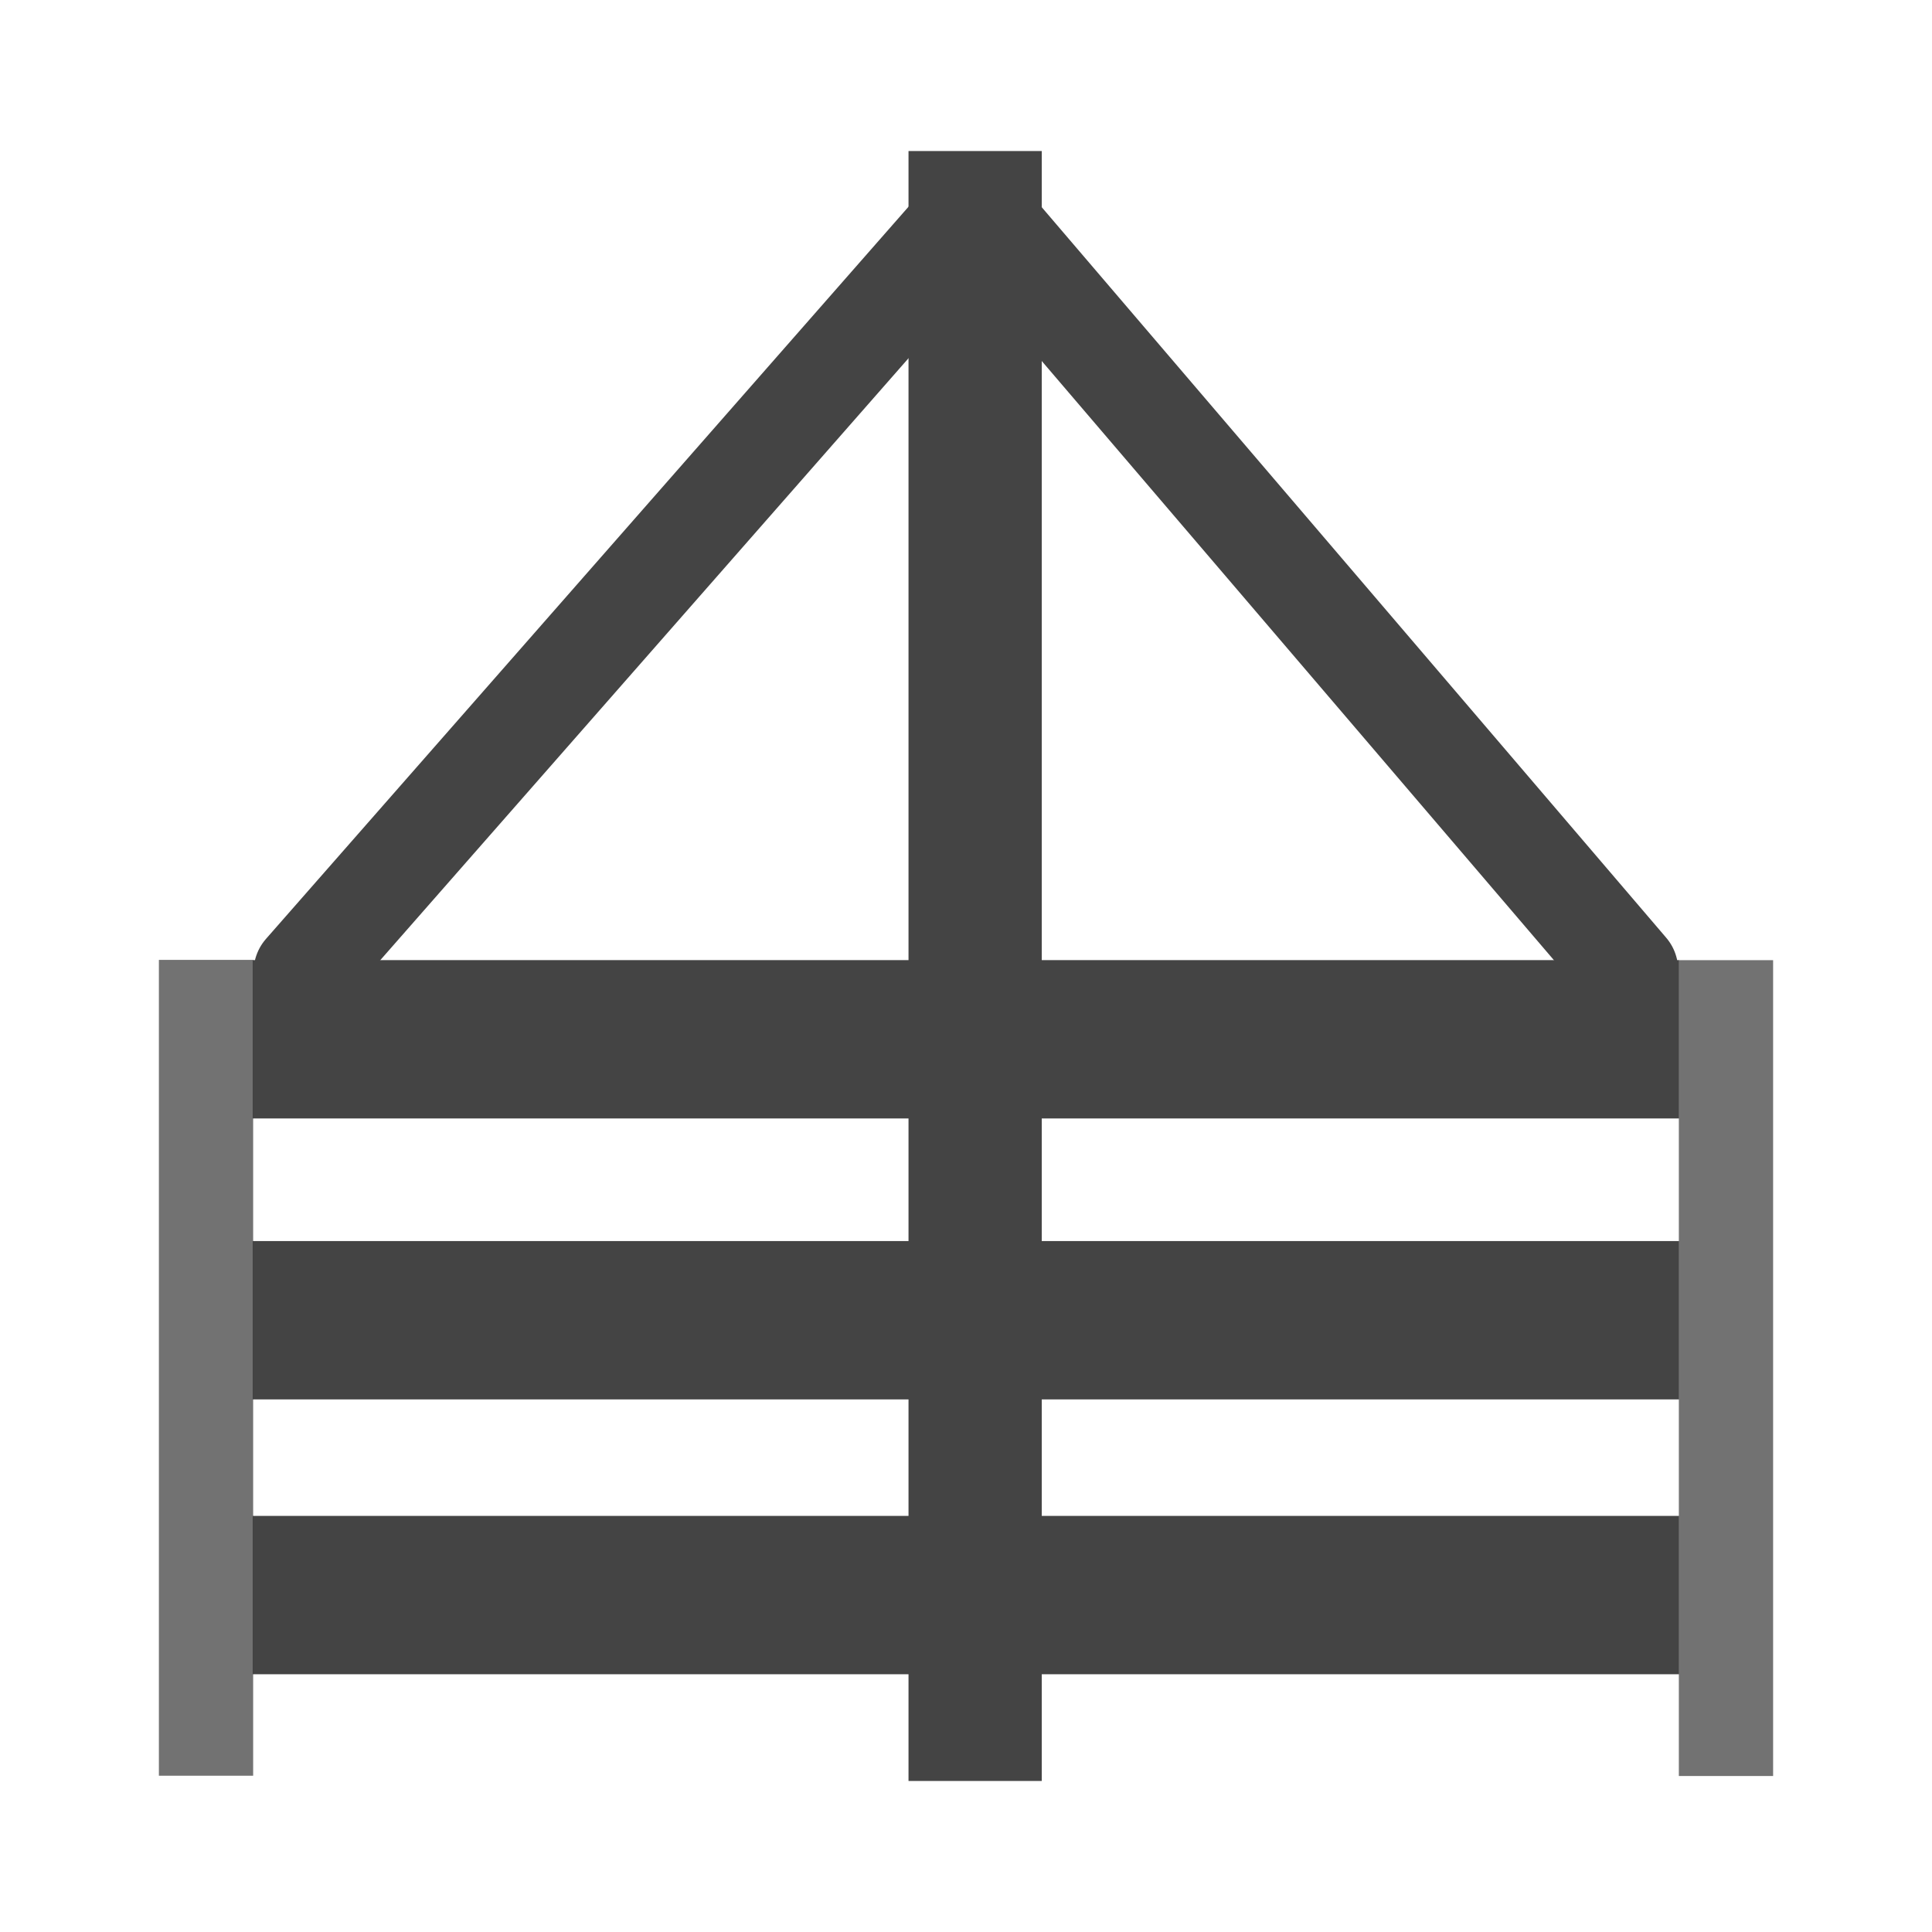
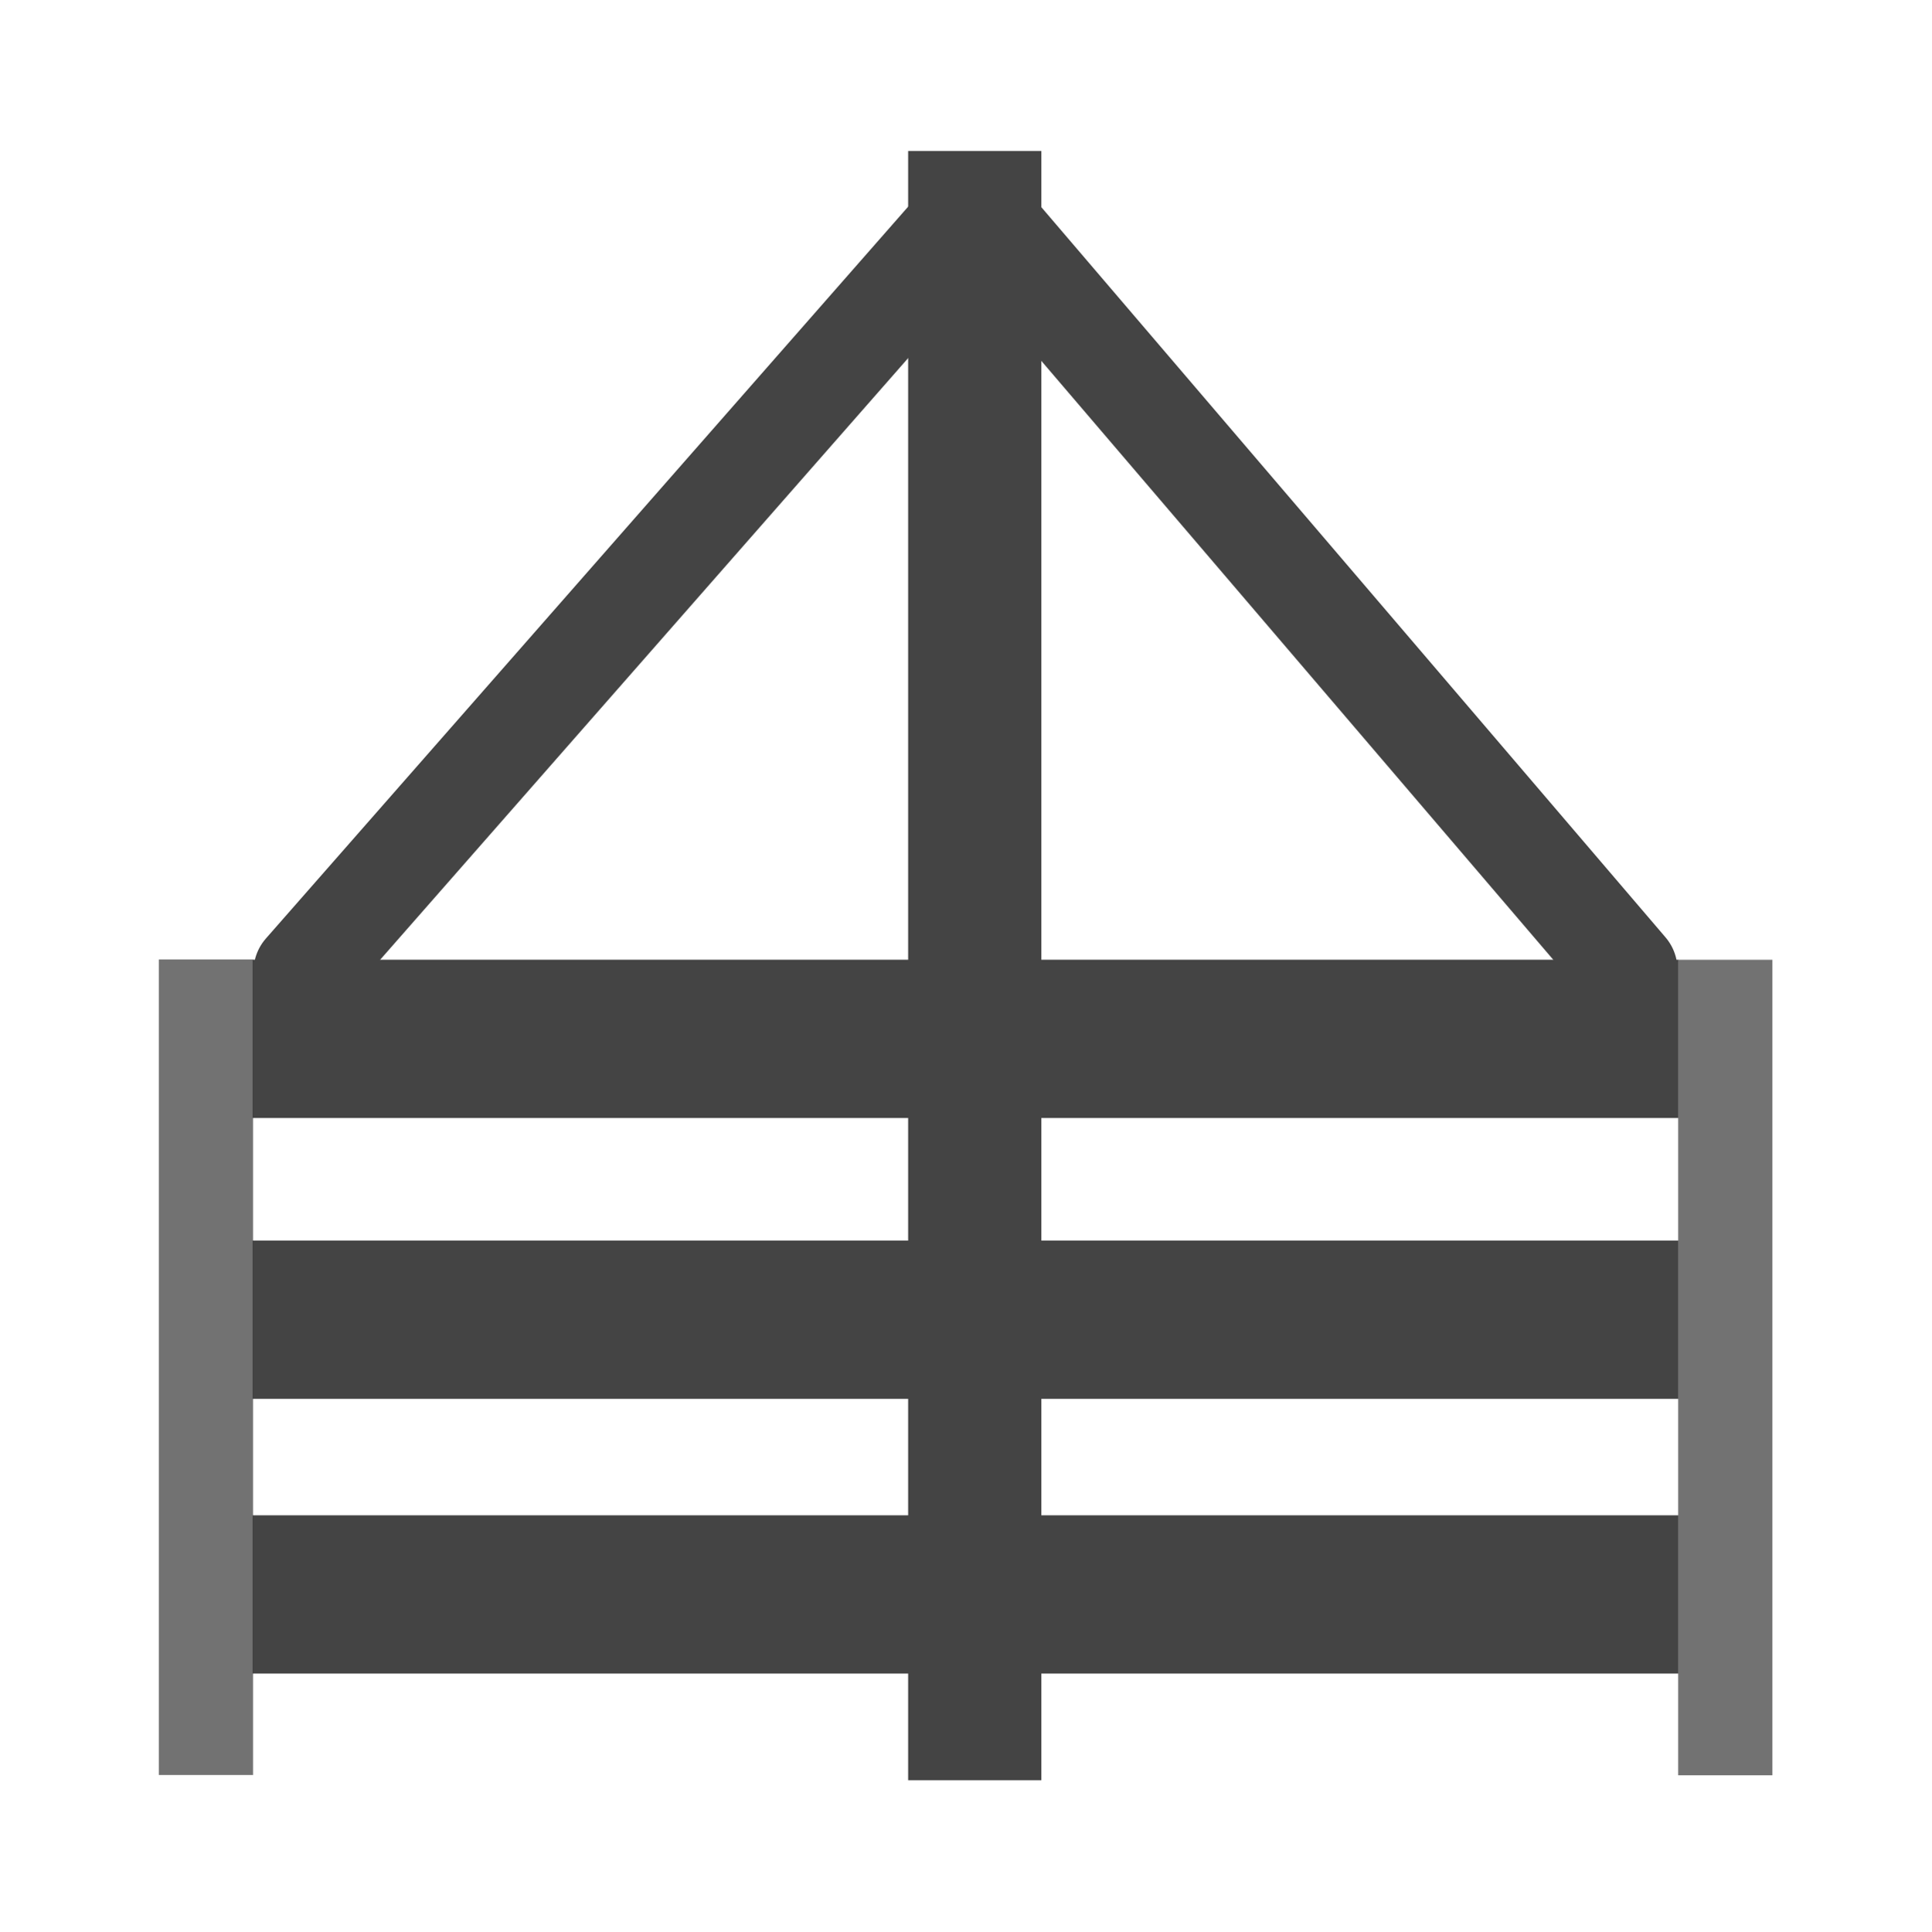
- <svg xmlns="http://www.w3.org/2000/svg" width="12" height="12" viewBox="0 0 580 580" fill="none">
+ <svg xmlns="http://www.w3.org/2000/svg" width="580" height="580" viewBox="0 0 580 580" fill="none">
  <path d="M91.123 291.757L292.791 61.958L488.802 291.257" stroke="#444444" stroke-width="30" stroke-linecap="round" stroke-linejoin="round" />
  <path d="M292.742 45.341V534.659" stroke="#444444" stroke-width="40" />
  <path d="M75.859 312.001H504.066" stroke="#444444" stroke-width="47.534" />
  <path d="M75.859 396.343H504.066" stroke="#444444" stroke-width="47.534" />
  <path d="M75.859 478.852H504.066" stroke="#444444" stroke-width="47.534" />
  <path opacity="0.752" d="M61.849 288.163V533.086" stroke="#444444" stroke-width="28.299" />
  <path opacity="0.752" d="M518.151 288.247V533.17" stroke="#444444" stroke-width="28.299" />
</svg>
